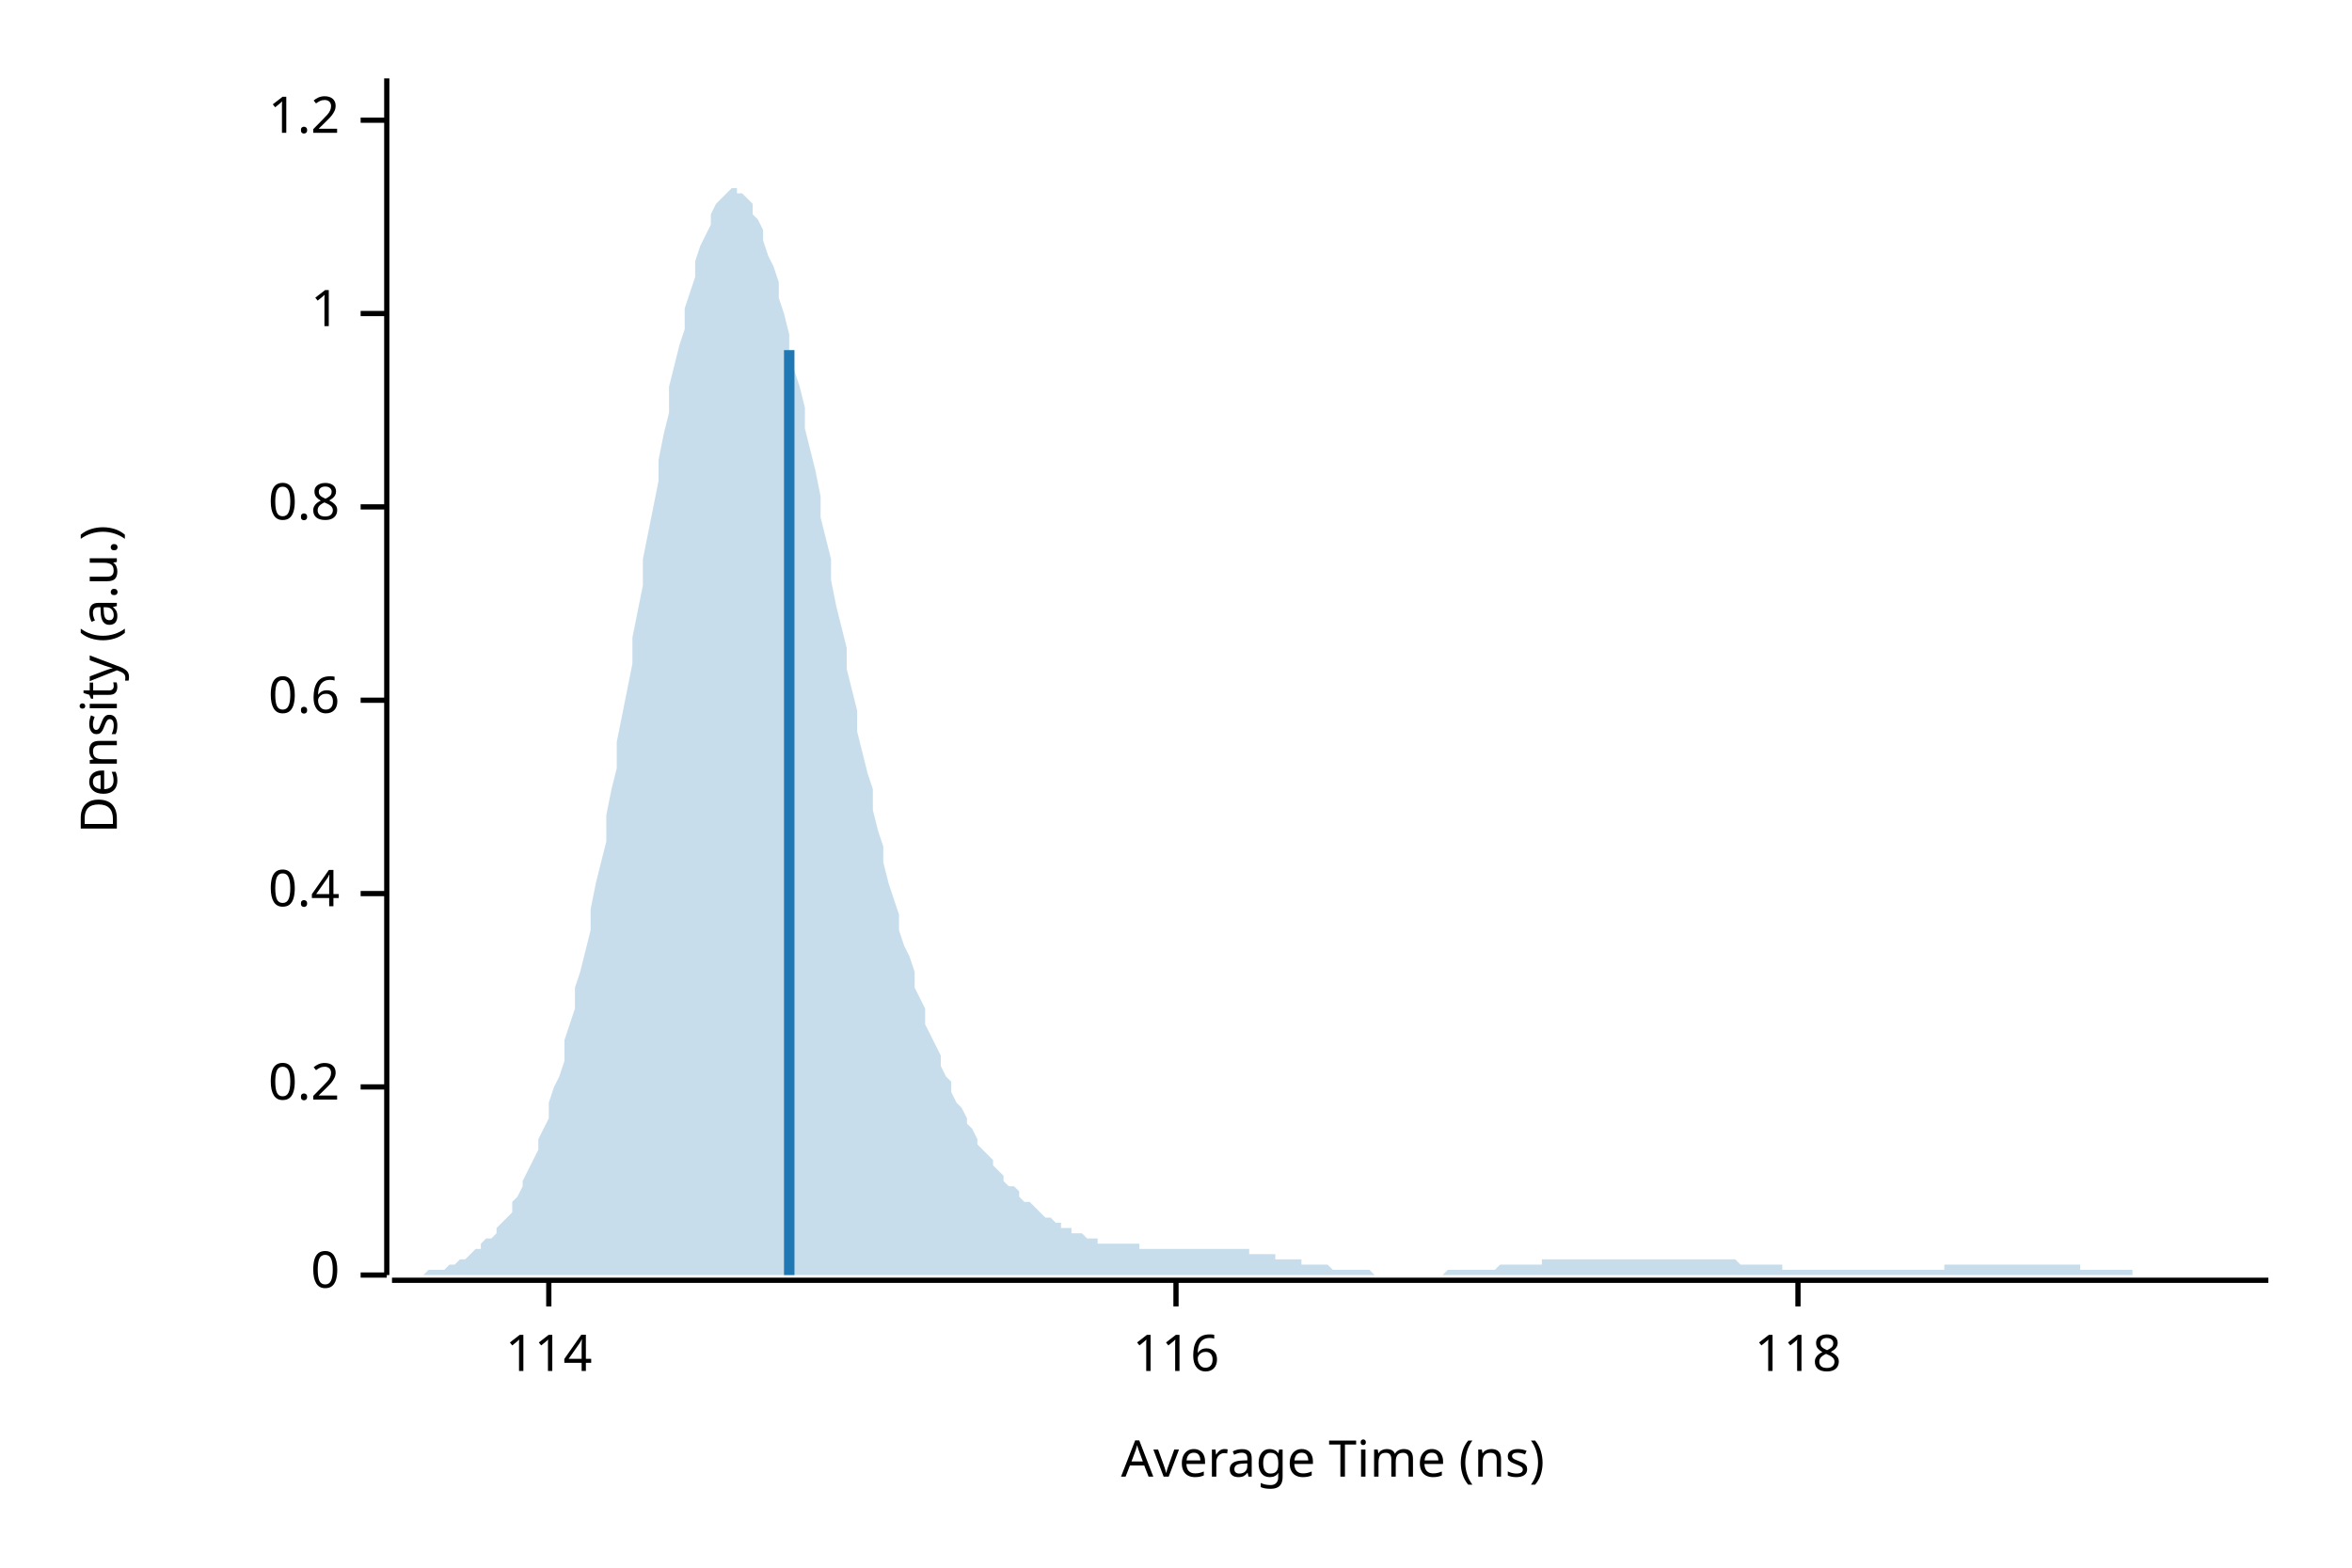
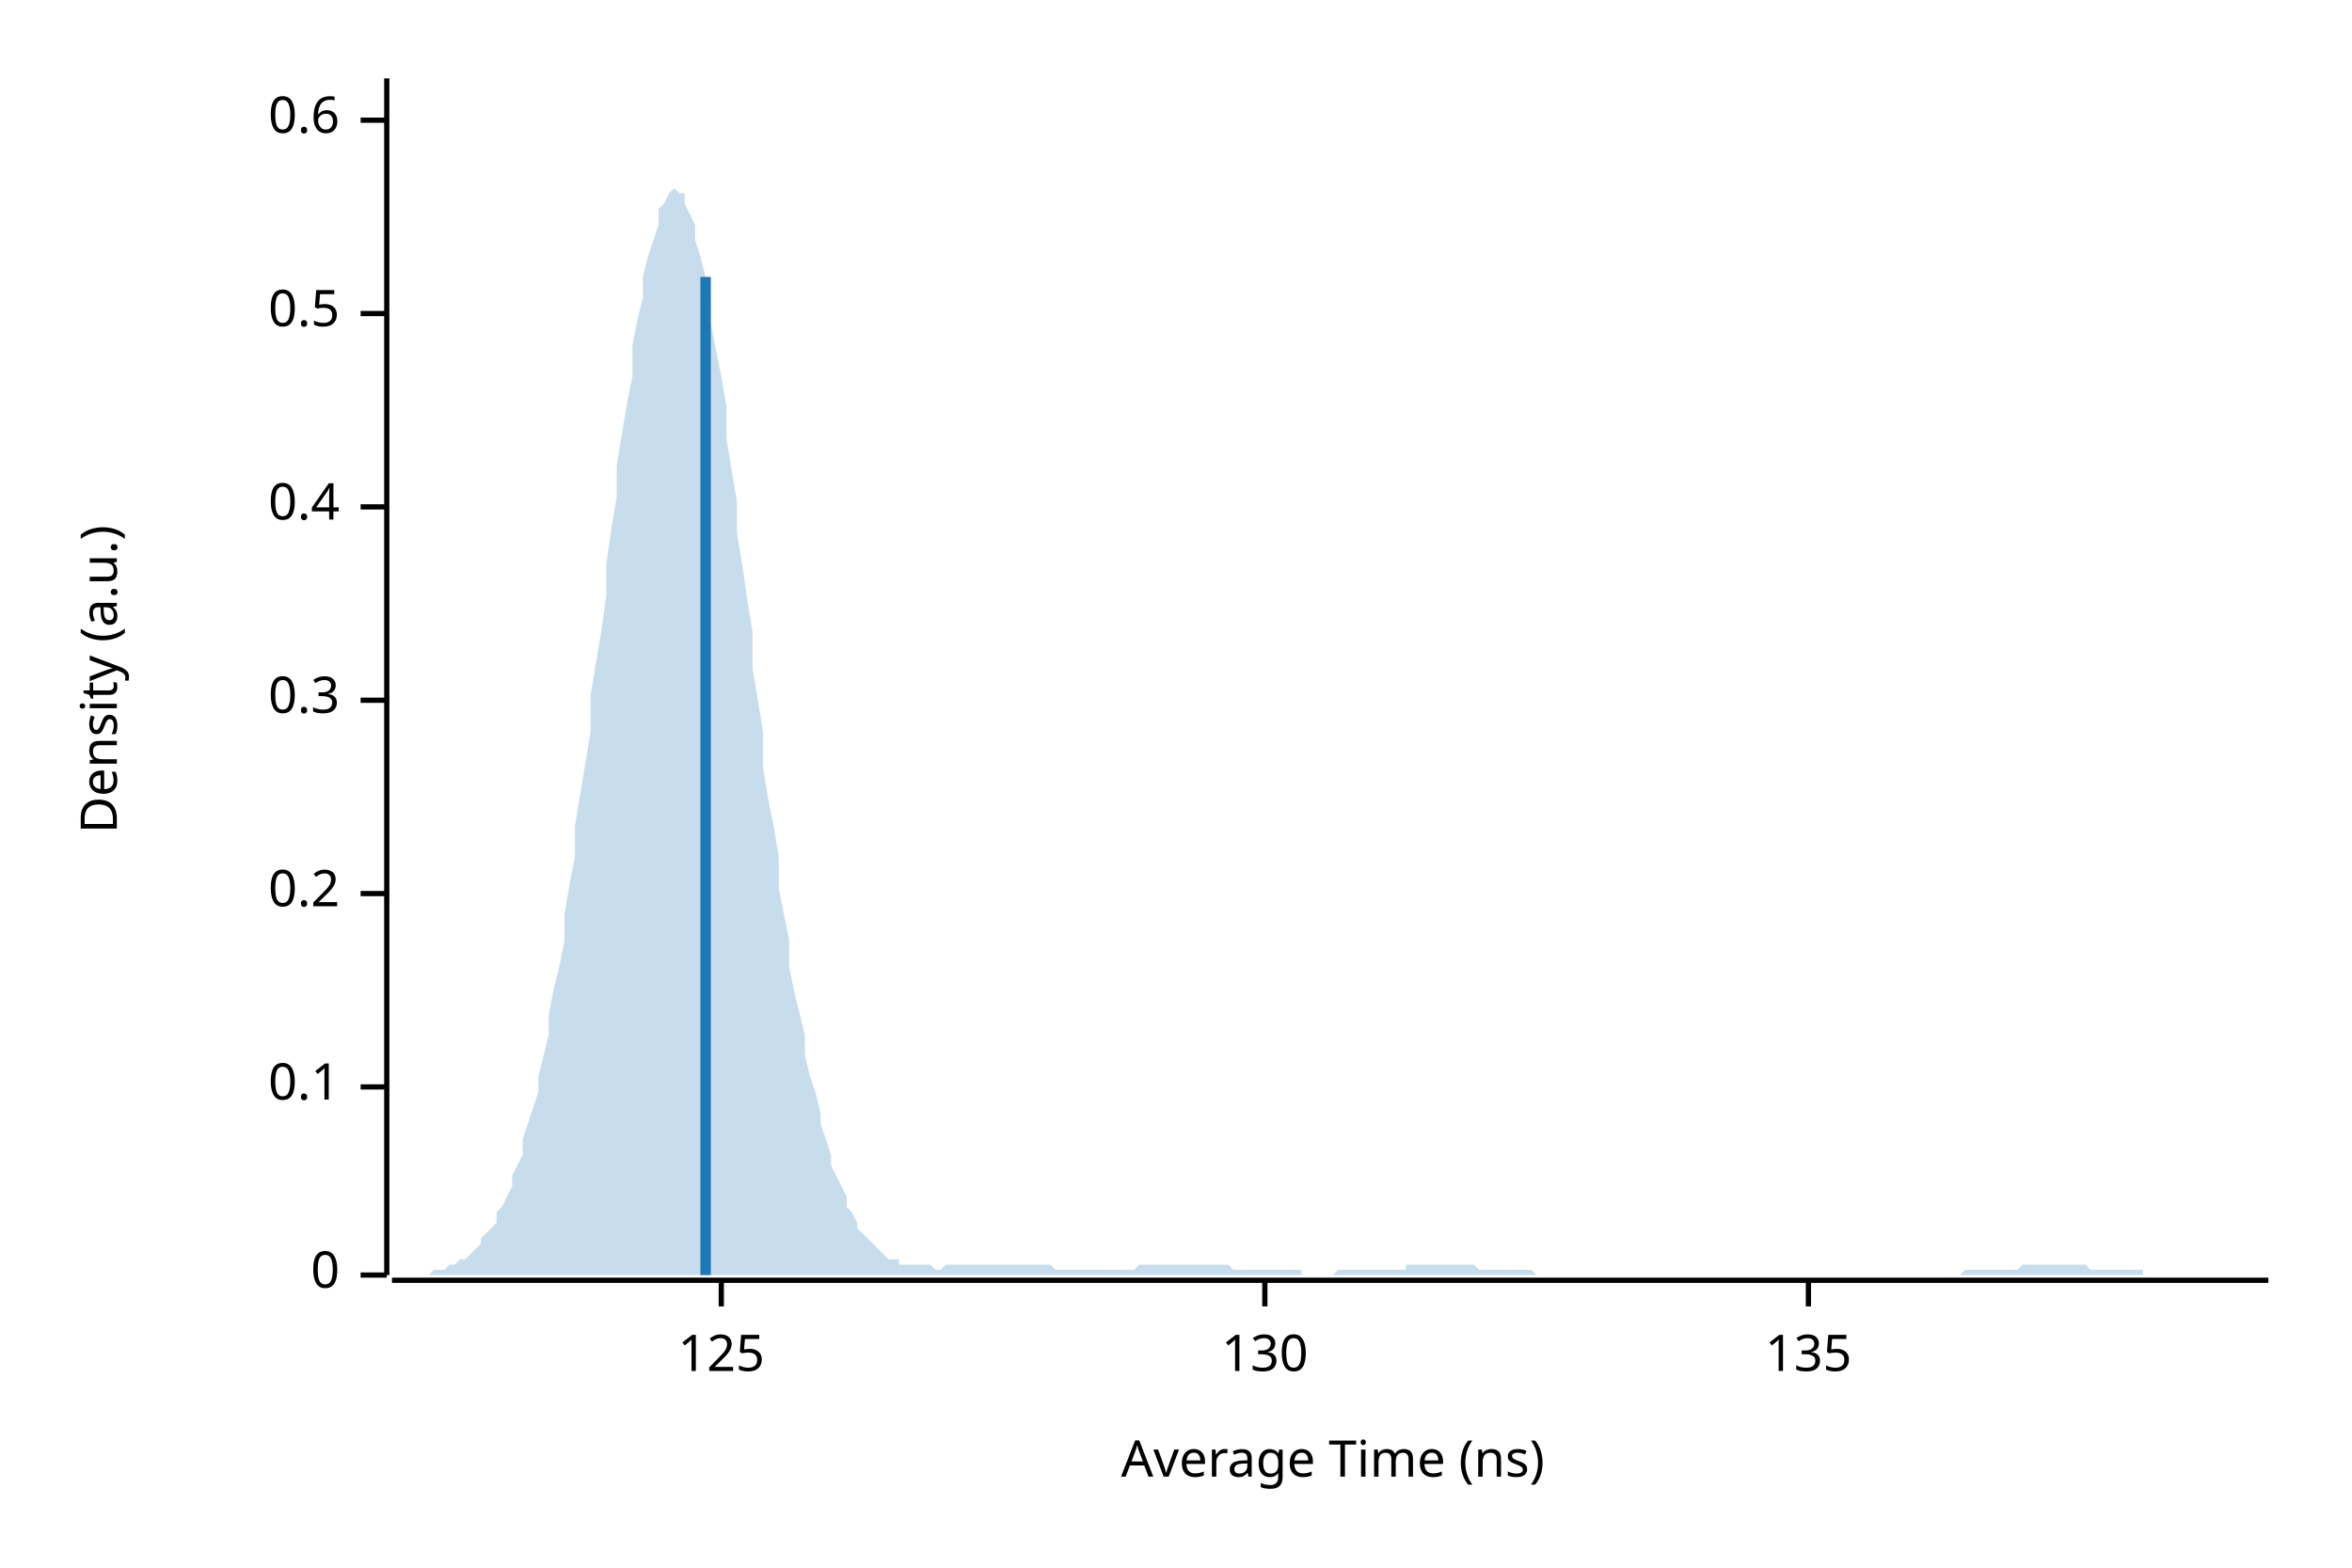
<svg xmlns="http://www.w3.org/2000/svg" width="450" height="300" viewBox="0 0 450 300">
  <text x="15" y="130" dy="0.76em" text-anchor="middle" font-family="sans-serif" font-size="9.677" opacity="1" fill="#000000" transform="rotate(270, 15, 130)">
Density (a.u.)
</text>
  <text x="255" y="285" dy="-0.5ex" text-anchor="middle" font-family="sans-serif" font-size="9.677" opacity="1" fill="#000000">
Average Time (ns)
</text>
  <polyline fill="none" opacity="1" stroke="#000000" stroke-width="1" points="74,15 74,244 " />
  <text x="65" y="244" dy="0.5ex" text-anchor="end" font-family="sans-serif" font-size="9.677" opacity="1" fill="#000000">
0
</text>
  <polyline fill="none" opacity="1" stroke="#000000" stroke-width="1" points="69,244 74,244 " />
  <text x="65" y="208" dy="0.5ex" text-anchor="end" font-family="sans-serif" font-size="9.677" opacity="1" fill="#000000">
- 0.2
+ 0.1
</text>
  <polyline fill="none" opacity="1" stroke="#000000" stroke-width="1" points="69,208 74,208 " />
  <text x="65" y="171" dy="0.5ex" text-anchor="end" font-family="sans-serif" font-size="9.677" opacity="1" fill="#000000">
- 0.4
+ 0.2
</text>
  <polyline fill="none" opacity="1" stroke="#000000" stroke-width="1" points="69,171 74,171 " />
  <text x="65" y="134" dy="0.5ex" text-anchor="end" font-family="sans-serif" font-size="9.677" opacity="1" fill="#000000">
- 0.6
+ 0.3
</text>
  <polyline fill="none" opacity="1" stroke="#000000" stroke-width="1" points="69,134 74,134 " />
  <text x="65" y="97" dy="0.5ex" text-anchor="end" font-family="sans-serif" font-size="9.677" opacity="1" fill="#000000">
- 0.8
+ 0.4
</text>
  <polyline fill="none" opacity="1" stroke="#000000" stroke-width="1" points="69,97 74,97 " />
  <text x="65" y="60" dy="0.5ex" text-anchor="end" font-family="sans-serif" font-size="9.677" opacity="1" fill="#000000">
- 1
+ 0.5
</text>
  <polyline fill="none" opacity="1" stroke="#000000" stroke-width="1" points="69,60 74,60 " />
  <text x="65" y="23" dy="0.5ex" text-anchor="end" font-family="sans-serif" font-size="9.677" opacity="1" fill="#000000">
- 1.2
+ 0.6
</text>
  <polyline fill="none" opacity="1" stroke="#000000" stroke-width="1" points="69,23 74,23 " />
  <polyline fill="none" opacity="1" stroke="#000000" stroke-width="1" points="75,245 434,245 " />
-   <text x="105" y="255" dy="0.76em" text-anchor="middle" font-family="sans-serif" font-size="9.677" opacity="1" fill="#000000">
- 114
+   <text x="138" y="255" dy="0.76em" text-anchor="middle" font-family="sans-serif" font-size="9.677" opacity="1" fill="#000000">
+ 125
</text>
-   <polyline fill="none" opacity="1" stroke="#000000" stroke-width="1" points="105,245 105,250 " />
-   <text x="225" y="255" dy="0.76em" text-anchor="middle" font-family="sans-serif" font-size="9.677" opacity="1" fill="#000000">
- 116
+   <polyline fill="none" opacity="1" stroke="#000000" stroke-width="1" points="138,245 138,250 " />
+   <text x="242" y="255" dy="0.76em" text-anchor="middle" font-family="sans-serif" font-size="9.677" opacity="1" fill="#000000">
+ 130
</text>
-   <polyline fill="none" opacity="1" stroke="#000000" stroke-width="1" points="225,245 225,250 " />
-   <text x="344" y="255" dy="0.76em" text-anchor="middle" font-family="sans-serif" font-size="9.677" opacity="1" fill="#000000">
- 118
+   <polyline fill="none" opacity="1" stroke="#000000" stroke-width="1" points="242,245 242,250 " />
+   <text x="346" y="255" dy="0.76em" text-anchor="middle" font-family="sans-serif" font-size="9.677" opacity="1" fill="#000000">
+ 135
</text>
-   <polyline fill="none" opacity="1" stroke="#000000" stroke-width="1" points="344,245 344,250 " />
-   <polygon opacity="0.25" fill="#1F78B4" points="75,244 75,244 76,244 77,244 77,244 78,244 79,244 80,244 80,244 81,244 82,243 82,243 83,243 84,243 85,243 85,243 86,242 87,242 87,242 88,241 89,241 90,240 90,240 91,239 92,239 92,238 93,237 94,237 95,236 95,235 96,234 97,233 98,232 98,230 99,229 100,227 100,226 101,224 102,222 103,220 103,218 104,216 105,214 105,211 106,208 107,206 108,203 108,199 109,196 110,193 110,189 111,186 112,182 113,178 113,174 114,169 115,165 116,161 116,156 117,151 118,147 118,142 119,137 120,132 121,127 121,122 122,117 123,112 123,107 124,102 125,97 126,92 126,88 127,83 128,79 128,74 129,70 130,66 131,63 131,59 132,56 133,53 133,50 134,47 135,45 136,43 136,41 137,39 138,38 139,37 139,37 140,36 141,36 141,37 142,37 143,38 144,39 144,41 145,42 146,44 146,46 147,49 148,51 149,54 149,57 150,60 151,64 151,67 152,71 153,74 154,78 154,82 155,86 156,90 157,95 157,99 158,103 159,107 159,111 160,116 161,120 162,124 162,128 163,132 164,136 164,140 165,144 166,148 167,151 167,155 168,159 169,162 169,165 170,169 171,172 172,175 172,178 173,181 174,183 175,186 175,189 176,191 177,193 177,196 178,198 179,200 180,202 180,204 181,206 182,207 182,209 183,211 184,212 185,214 185,215 186,216 187,218 187,219 188,220 189,221 190,222 190,223 191,224 192,225 192,226 193,227 194,227 195,228 195,229 196,230 197,230 198,231 198,231 199,232 200,233 200,233 201,233 202,234 203,234 203,235 204,235 205,235 205,236 206,236 207,236 208,237 208,237 209,237 210,237 210,238 211,238 212,238 213,238 213,238 214,238 215,238 216,238 216,238 217,238 218,238 218,239 219,239 220,239 221,239 221,239 222,239 223,239 223,239 224,239 225,239 226,239 226,239 227,239 228,239 228,239 229,239 230,239 231,239 231,239 232,239 233,239 233,239 234,239 235,239 236,239 236,239 237,239 238,239 239,239 239,240 240,240 241,240 241,240 242,240 243,240 244,240 244,241 245,241 246,241 246,241 247,241 248,241 249,241 249,242 250,242 251,242 251,242 252,242 253,242 254,242 254,242 255,243 256,243 257,243 257,243 258,243 259,243 259,243 260,243 261,243 262,243 262,243 263,244 264,244 264,244 265,244 266,244 267,244 267,244 268,244 269,244 269,244 270,244 271,244 272,244 272,244 273,244 274,244 275,244 275,244 276,244 277,243 277,243 278,243 279,243 280,243 280,243 281,243 282,243 282,243 283,243 284,243 285,243 285,243 286,243 287,242 287,242 288,242 289,242 290,242 290,242 291,242 292,242 292,242 293,242 294,242 295,242 295,241 296,241 297,241 298,241 298,241 299,241 300,241 300,241 301,241 302,241 303,241 303,241 304,241 305,241 305,241 306,241 307,241 308,241 308,241 309,241 310,241 310,241 311,241 312,241 313,241 313,241 314,241 315,241 316,241 316,241 317,241 318,241 318,241 319,241 320,241 321,241 321,241 322,241 323,241 323,241 324,241 325,241 326,241 326,241 327,241 328,241 328,241 329,241 330,241 331,241 331,241 332,241 333,242 333,242 334,242 335,242 336,242 336,242 337,242 338,242 339,242 339,242 340,242 341,242 341,243 342,243 343,243 344,243 344,243 345,243 346,243 346,243 347,243 348,243 349,243 349,243 350,243 351,243 351,243 352,243 353,243 354,243 354,243 355,243 356,243 357,243 357,243 358,243 359,243 359,243 360,243 361,243 362,243 362,243 363,243 364,243 364,243 365,243 366,243 367,243 367,243 368,243 369,243 369,243 370,243 371,243 372,243 372,242 373,242 374,242 375,242 375,242 376,242 377,242 377,242 378,242 379,242 380,242 380,242 381,242 382,242 382,242 383,242 384,242 385,242 385,242 386,242 387,242 387,242 388,242 389,242 390,242 390,242 391,242 392,242 392,242 393,242 394,242 395,242 395,242 396,242 397,242 398,242 398,243 399,243 400,243 400,243 401,243 402,243 403,243 403,243 404,243 405,243 405,243 406,243 407,243 408,243 408,244 409,244 410,244 410,244 411,244 412,244 413,244 413,244 414,244 415,244 416,244 416,244 417,244 418,244 418,244 419,244 420,244 421,244 421,244 422,244 423,244 423,244 424,244 425,244 426,244 426,244 427,244 428,244 428,244 429,244 430,244 431,244 431,244 432,244 433,244 434,244 434,244 75,244 " />
-   <polyline fill="none" opacity="1" stroke="#1F78B4" stroke-width="2" points="151,244 151,67 " />
+   <polyline fill="none" opacity="1" stroke="#000000" stroke-width="1" points="346,245 346,250 " />
+   <polygon opacity="0.25" fill="#1F78B4" points="75,244 75,244 76,244 77,244 77,244 78,244 79,244 80,244 80,244 81,244 82,244 82,244 83,243 84,243 85,243 85,243 86,242 87,242 87,242 88,241 89,241 90,240 90,240 91,239 92,238 92,237 93,236 94,235 95,234 95,232 96,231 97,229 98,227 98,225 99,223 100,221 100,218 101,215 102,212 103,209 103,206 104,202 105,198 105,194 106,189 107,185 108,180 108,175 109,169 110,164 110,158 111,152 112,146 113,140 113,133 114,127 115,121 116,114 116,108 117,101 118,95 118,89 119,83 120,77 121,72 121,66 122,61 123,57 123,53 124,49 125,46 126,43 126,40 127,39 128,37 128,37 129,36 130,37 131,37 131,39 132,41 133,43 133,46 134,49 135,53 136,57 136,62 137,67 138,72 139,78 139,84 140,90 141,96 141,102 142,108 143,115 144,121 144,128 145,134 146,140 146,147 147,153 148,158 149,164 149,170 150,175 151,180 151,185 152,190 153,194 154,198 154,202 155,206 156,209 157,213 157,215 158,218 159,221 159,223 160,225 161,227 162,229 162,231 163,232 164,234 164,235 165,236 166,237 167,238 167,238 168,239 169,240 169,240 170,241 171,241 172,241 172,242 173,242 174,242 175,242 175,242 176,242 177,242 177,242 178,242 179,243 180,243 180,243 181,242 182,242 182,242 183,242 184,242 185,242 185,242 186,242 187,242 187,242 188,242 189,242 190,242 190,242 191,242 192,242 192,242 193,242 194,242 195,242 195,242 196,242 197,242 198,242 198,242 199,242 200,242 200,242 201,242 202,243 203,243 203,243 204,243 205,243 205,243 206,243 207,243 208,243 208,243 209,243 210,243 210,243 211,243 212,243 213,243 213,243 214,243 215,243 216,243 216,243 217,243 218,242 218,242 219,242 220,242 221,242 221,242 222,242 223,242 223,242 224,242 225,242 226,242 226,242 227,242 228,242 228,242 229,242 230,242 231,242 231,242 232,242 233,242 233,242 234,242 235,242 236,243 236,243 237,243 238,243 239,243 239,243 240,243 241,243 241,243 242,243 243,243 244,243 244,243 245,243 246,243 246,243 247,243 248,243 249,243 249,244 250,244 251,244 251,244 252,244 253,244 254,244 254,244 255,244 256,243 257,243 257,243 258,243 259,243 259,243 260,243 261,243 262,243 262,243 263,243 264,243 264,243 265,243 266,243 267,243 267,243 268,243 269,243 269,242 270,242 271,242 272,242 272,242 273,242 274,242 275,242 275,242 276,242 277,242 277,242 278,242 279,242 280,242 280,242 281,242 282,242 282,242 283,243 284,243 285,243 285,243 286,243 287,243 287,243 288,243 289,243 290,243 290,243 291,243 292,243 292,243 293,243 294,244 295,244 295,244 296,244 297,244 298,244 298,244 299,244 300,244 300,244 301,244 302,244 303,244 303,244 304,244 305,244 305,244 306,244 307,244 308,244 308,244 309,244 310,244 310,244 311,244 312,244 313,244 313,244 314,244 315,244 316,244 316,244 317,244 318,244 318,244 319,244 320,244 321,244 321,244 322,244 323,244 323,244 324,244 325,244 326,244 326,244 327,244 328,244 328,244 329,244 330,244 331,244 331,244 332,244 333,244 333,244 334,244 335,244 336,244 336,244 337,244 338,244 339,244 339,244 340,244 341,244 341,244 342,244 343,244 344,244 344,244 345,244 346,244 346,244 347,244 348,244 349,244 349,244 350,244 351,244 351,244 352,244 353,244 354,244 354,244 355,244 356,244 357,244 357,244 358,244 359,244 359,244 360,244 361,244 362,244 362,244 363,244 364,244 364,244 365,244 366,244 367,244 367,244 368,244 369,244 369,244 370,244 371,244 372,244 372,244 373,244 374,244 375,244 375,244 376,243 377,243 377,243 378,243 379,243 380,243 380,243 381,243 382,243 382,243 383,243 384,243 385,243 385,243 386,243 387,242 387,242 388,242 389,242 390,242 390,242 391,242 392,242 392,242 393,242 394,242 395,242 395,242 396,242 397,242 398,242 398,242 399,242 400,243 400,243 401,243 402,243 403,243 403,243 404,243 405,243 405,243 406,243 407,243 408,243 408,243 409,243 410,243 410,244 411,244 412,244 413,244 413,244 414,244 415,244 416,244 416,244 417,244 418,244 418,244 419,244 420,244 421,244 421,244 422,244 423,244 423,244 424,244 425,244 426,244 426,244 427,244 428,244 428,244 429,244 430,244 431,244 431,244 432,244 433,244 434,244 434,244 75,244 " />
+   <polyline fill="none" opacity="1" stroke="#1F78B4" stroke-width="2" points="135,244 135,53 " />
</svg>
